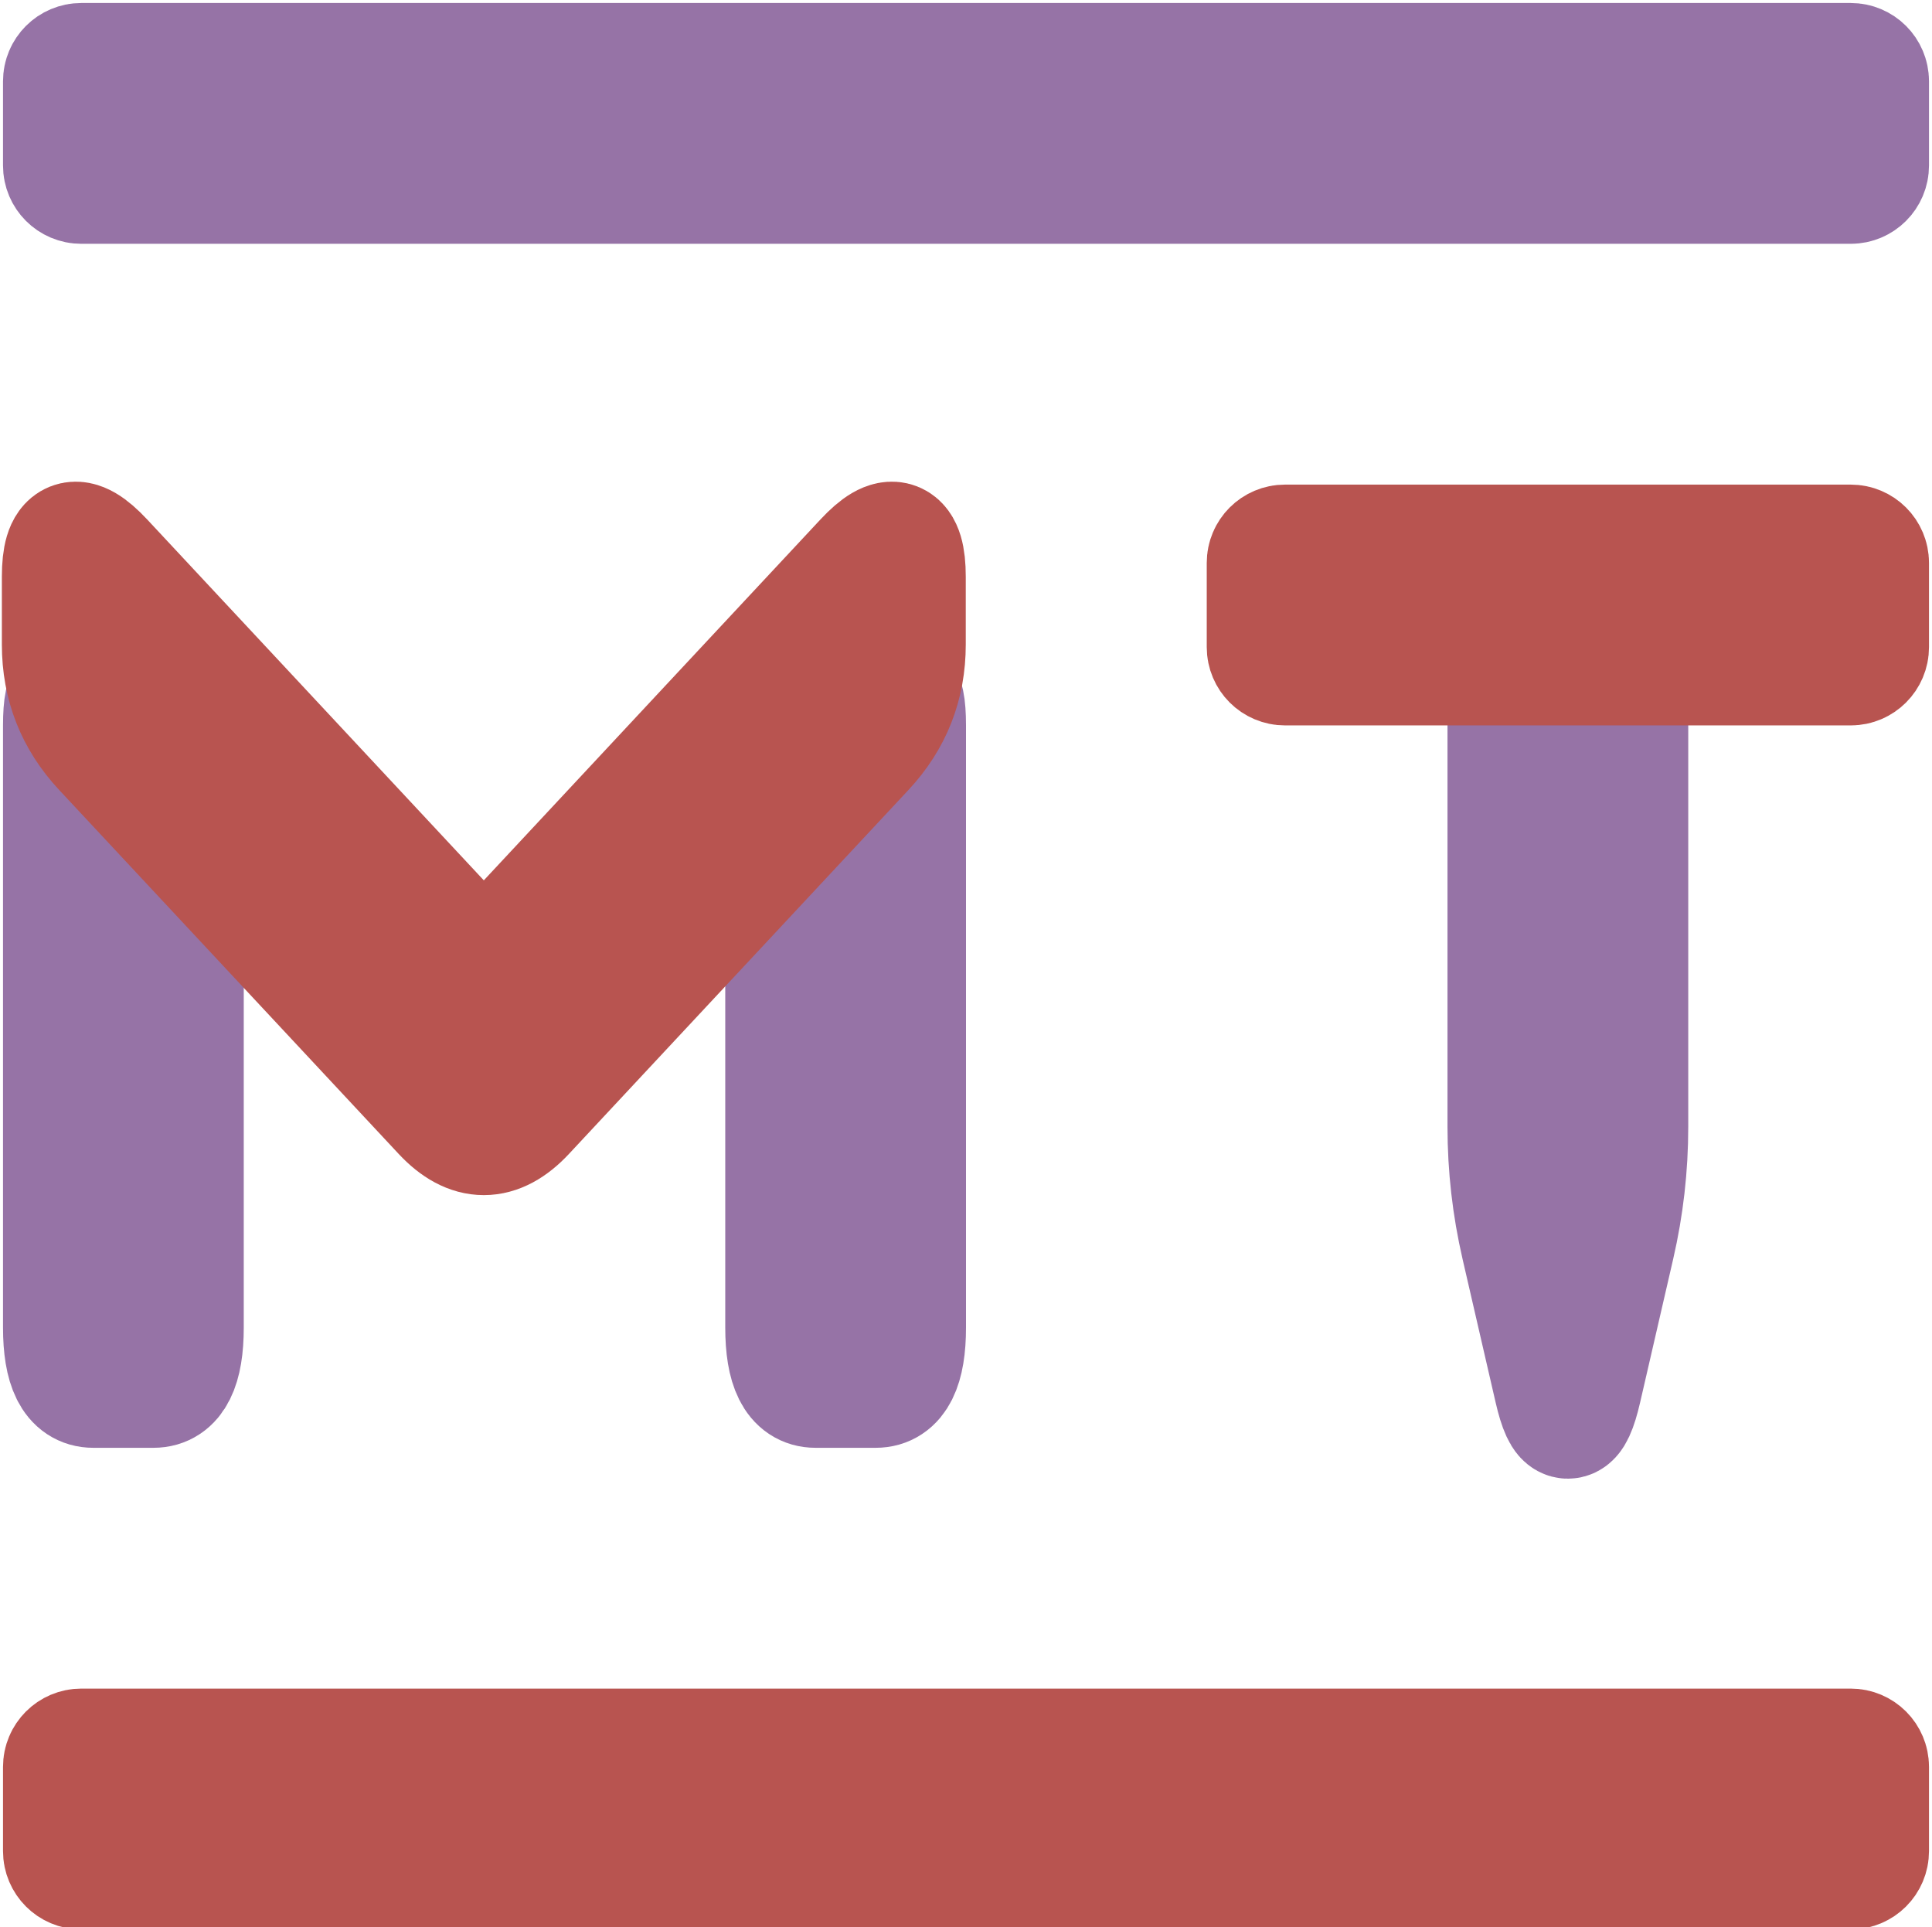
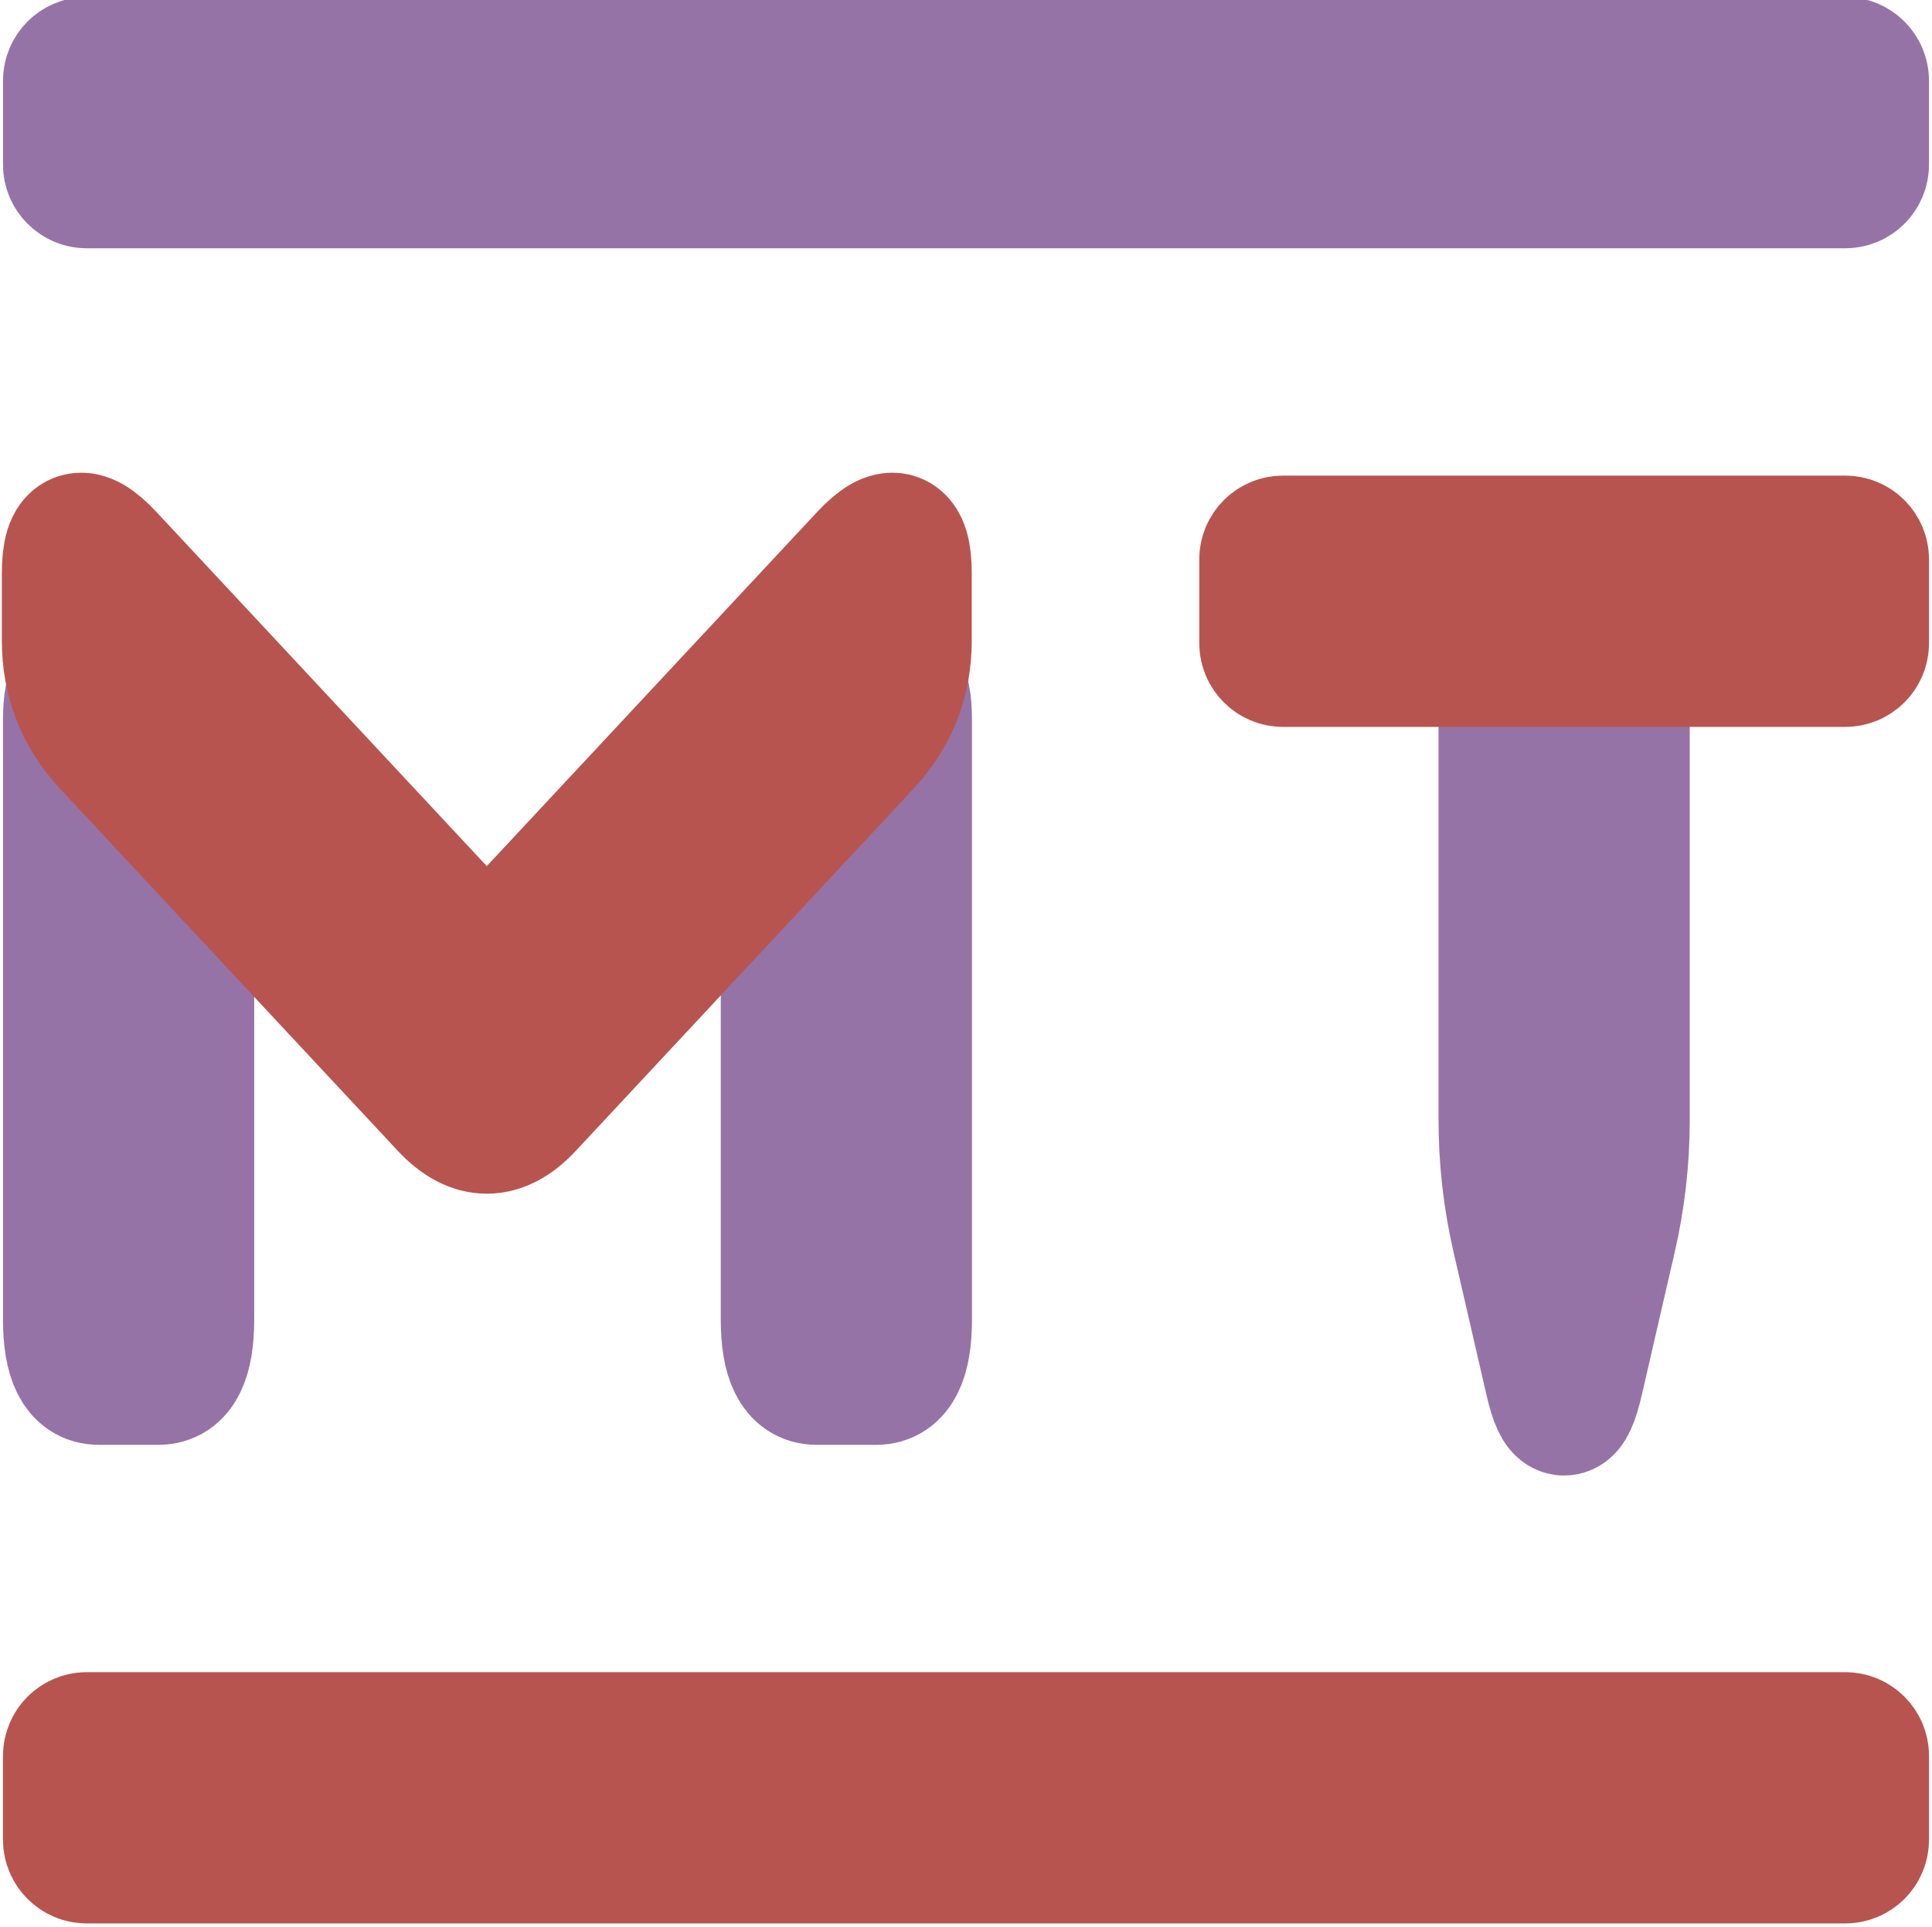
- <svg xmlns="http://www.w3.org/2000/svg" version="1.1" width="321px" height="320px" viewBox="-0.5 -0.5 321 320">
+ <svg xmlns="http://www.w3.org/2000/svg" version="1.1" width="323px" height="322px" viewBox="-0.5 -0.5 323 322">
  <defs />
  <g>
-     <path d="M 250 153.33 L 250 120 Q 250 110 260 110 L 265 110 Q 270 110 270 120 L 270 186.67 Q 270 196.67 267.75 206.41 L 262.25 230.26 Q 260 240 257.75 230.26 L 252.25 206.41 Q 250 196.67 250 186.67 Z" fill="#e1d5e7" stroke="#9673a6" stroke-width="20" stroke-miterlimit="10" pointer-events="all" />
-     <rect x="210" y="90" width="100" height="20" rx="3" ry="3" fill="#f8cecc" stroke="#b85450" stroke-width="20" pointer-events="all" />
-     <path d="M 140 230 L 135 230 Q 130 230 130 220 L 130 160 Q 130 150 134.47 141.06 L 145.53 118.94 Q 150 110 150 120 L 150 220 Q 150 230 145 230 Z" fill="#e1d5e7" stroke="#9673a6" stroke-width="20" stroke-miterlimit="10" pointer-events="all" />
-     <path d="M 20 230 L 15 230 Q 10 230 10 220 L 10 160 Q 10 150 14.47 141.06 L 25.53 118.94 Q 30 110 30 120 L 30 220 Q 30 230 25 230 Z" fill="#e1d5e7" stroke="#9673a6" stroke-width="20" stroke-miterlimit="10" transform="translate(20,0)scale(-1,1)translate(-20,0)" pointer-events="all" />
-     <path d="M 64.24 103.44 L 34 75.22 Q 26.69 68.4 36.69 68.4 L 47.98 68.4 Q 57.98 68.4 65.29 75.22 L 125.77 131.65 Q 133.08 138.47 125.77 145.3 L 65.29 201.73 Q 57.98 208.55 47.98 208.55 L 36.69 208.55 Q 26.69 208.55 34 201.73 L 94.48 145.3 Q 101.79 138.47 94.48 131.65 Z" fill="#f8cecc" stroke="#b85450" stroke-width="20" stroke-miterlimit="10" transform="rotate(90,79.88,138.48)" pointer-events="all" />
-     <rect x="10" y="290" width="300" height="20" rx="3" ry="3" fill="#f8cecc" stroke="#b85450" stroke-width="20" pointer-events="all" />
-     <rect x="10" y="10" width="300" height="20" rx="3" ry="3" fill="#e1d5e7" stroke="#9673a6" stroke-width="20" pointer-events="all" />
-     <path d="M 19.88 111.56 L 79.88 171.56 L 139.88 111.56" fill="none" stroke="#b85450" stroke-width="20" stroke-miterlimit="10" pointer-events="stroke" />
+     <path d="M 251 153.33 L 251 120 Q 251 110 261 110 L 266 110 Q 271 110 271 120 L 271 186.67 Q 271 196.67 268.75 206.41 L 263.25 230.26 Q 261 240 258.75 230.26 L 253.25 206.41 Q 251 196.67 251 186.67 Z" fill="#e1d5e7" stroke="#9673a6" stroke-width="22" stroke-miterlimit="10" pointer-events="all" />
+     <rect x="211" y="90" width="100" height="20" rx="3" ry="3" fill="#f8cecc" stroke="#b85450" stroke-width="22" pointer-events="all" />
+     <path d="M 141 230 L 136 230 Q 131 230 131 220 L 131 160 Q 131 150 135.47 141.06 L 146.53 118.94 Q 151 110 151 120 L 151 220 Q 151 230 146 230 Z" fill="#e1d5e7" stroke="#9673a6" stroke-width="22" stroke-miterlimit="10" pointer-events="all" />
+     <path d="M 21 230 L 16 230 Q 11 230 11 220 L 11 160 Q 11 150 15.47 141.06 L 26.53 118.94 Q 31 110 31 120 L 31 220 Q 31 230 26 230 Z" fill="#e1d5e7" stroke="#9673a6" stroke-width="22" stroke-miterlimit="10" transform="translate(21,0)scale(-1,1)translate(-21,0)" pointer-events="all" />
+     <path d="M 65.24 103.44 L 35 75.22 Q 27.69 68.4 37.69 68.4 L 48.98 68.4 Q 58.98 68.4 66.29 75.22 L 126.77 131.65 Q 134.08 138.47 126.77 145.3 L 66.29 201.73 Q 58.98 208.55 48.98 208.55 L 37.69 208.55 Q 27.69 208.55 35 201.73 L 95.48 145.3 Q 102.79 138.47 95.48 131.65 Z" fill="#f8cecc" stroke="#b85450" stroke-width="22" stroke-miterlimit="10" transform="rotate(90,80.88,138.48)" pointer-events="all" />
+     <rect x="11" y="290" width="300" height="20" rx="3" ry="3" fill="#f8cecc" stroke="#b85450" stroke-width="22" pointer-events="all" />
+     <rect x="11" y="10" width="300" height="20" rx="3" ry="3" fill="#e1d5e7" stroke="#9673a6" stroke-width="22" pointer-events="all" />
+     <path d="M 20.88 111.56 L 80.88 171.56 L 140.88 111.56" fill="none" stroke="#b85450" stroke-width="22" stroke-miterlimit="10" pointer-events="stroke" />
  </g>
</svg>
